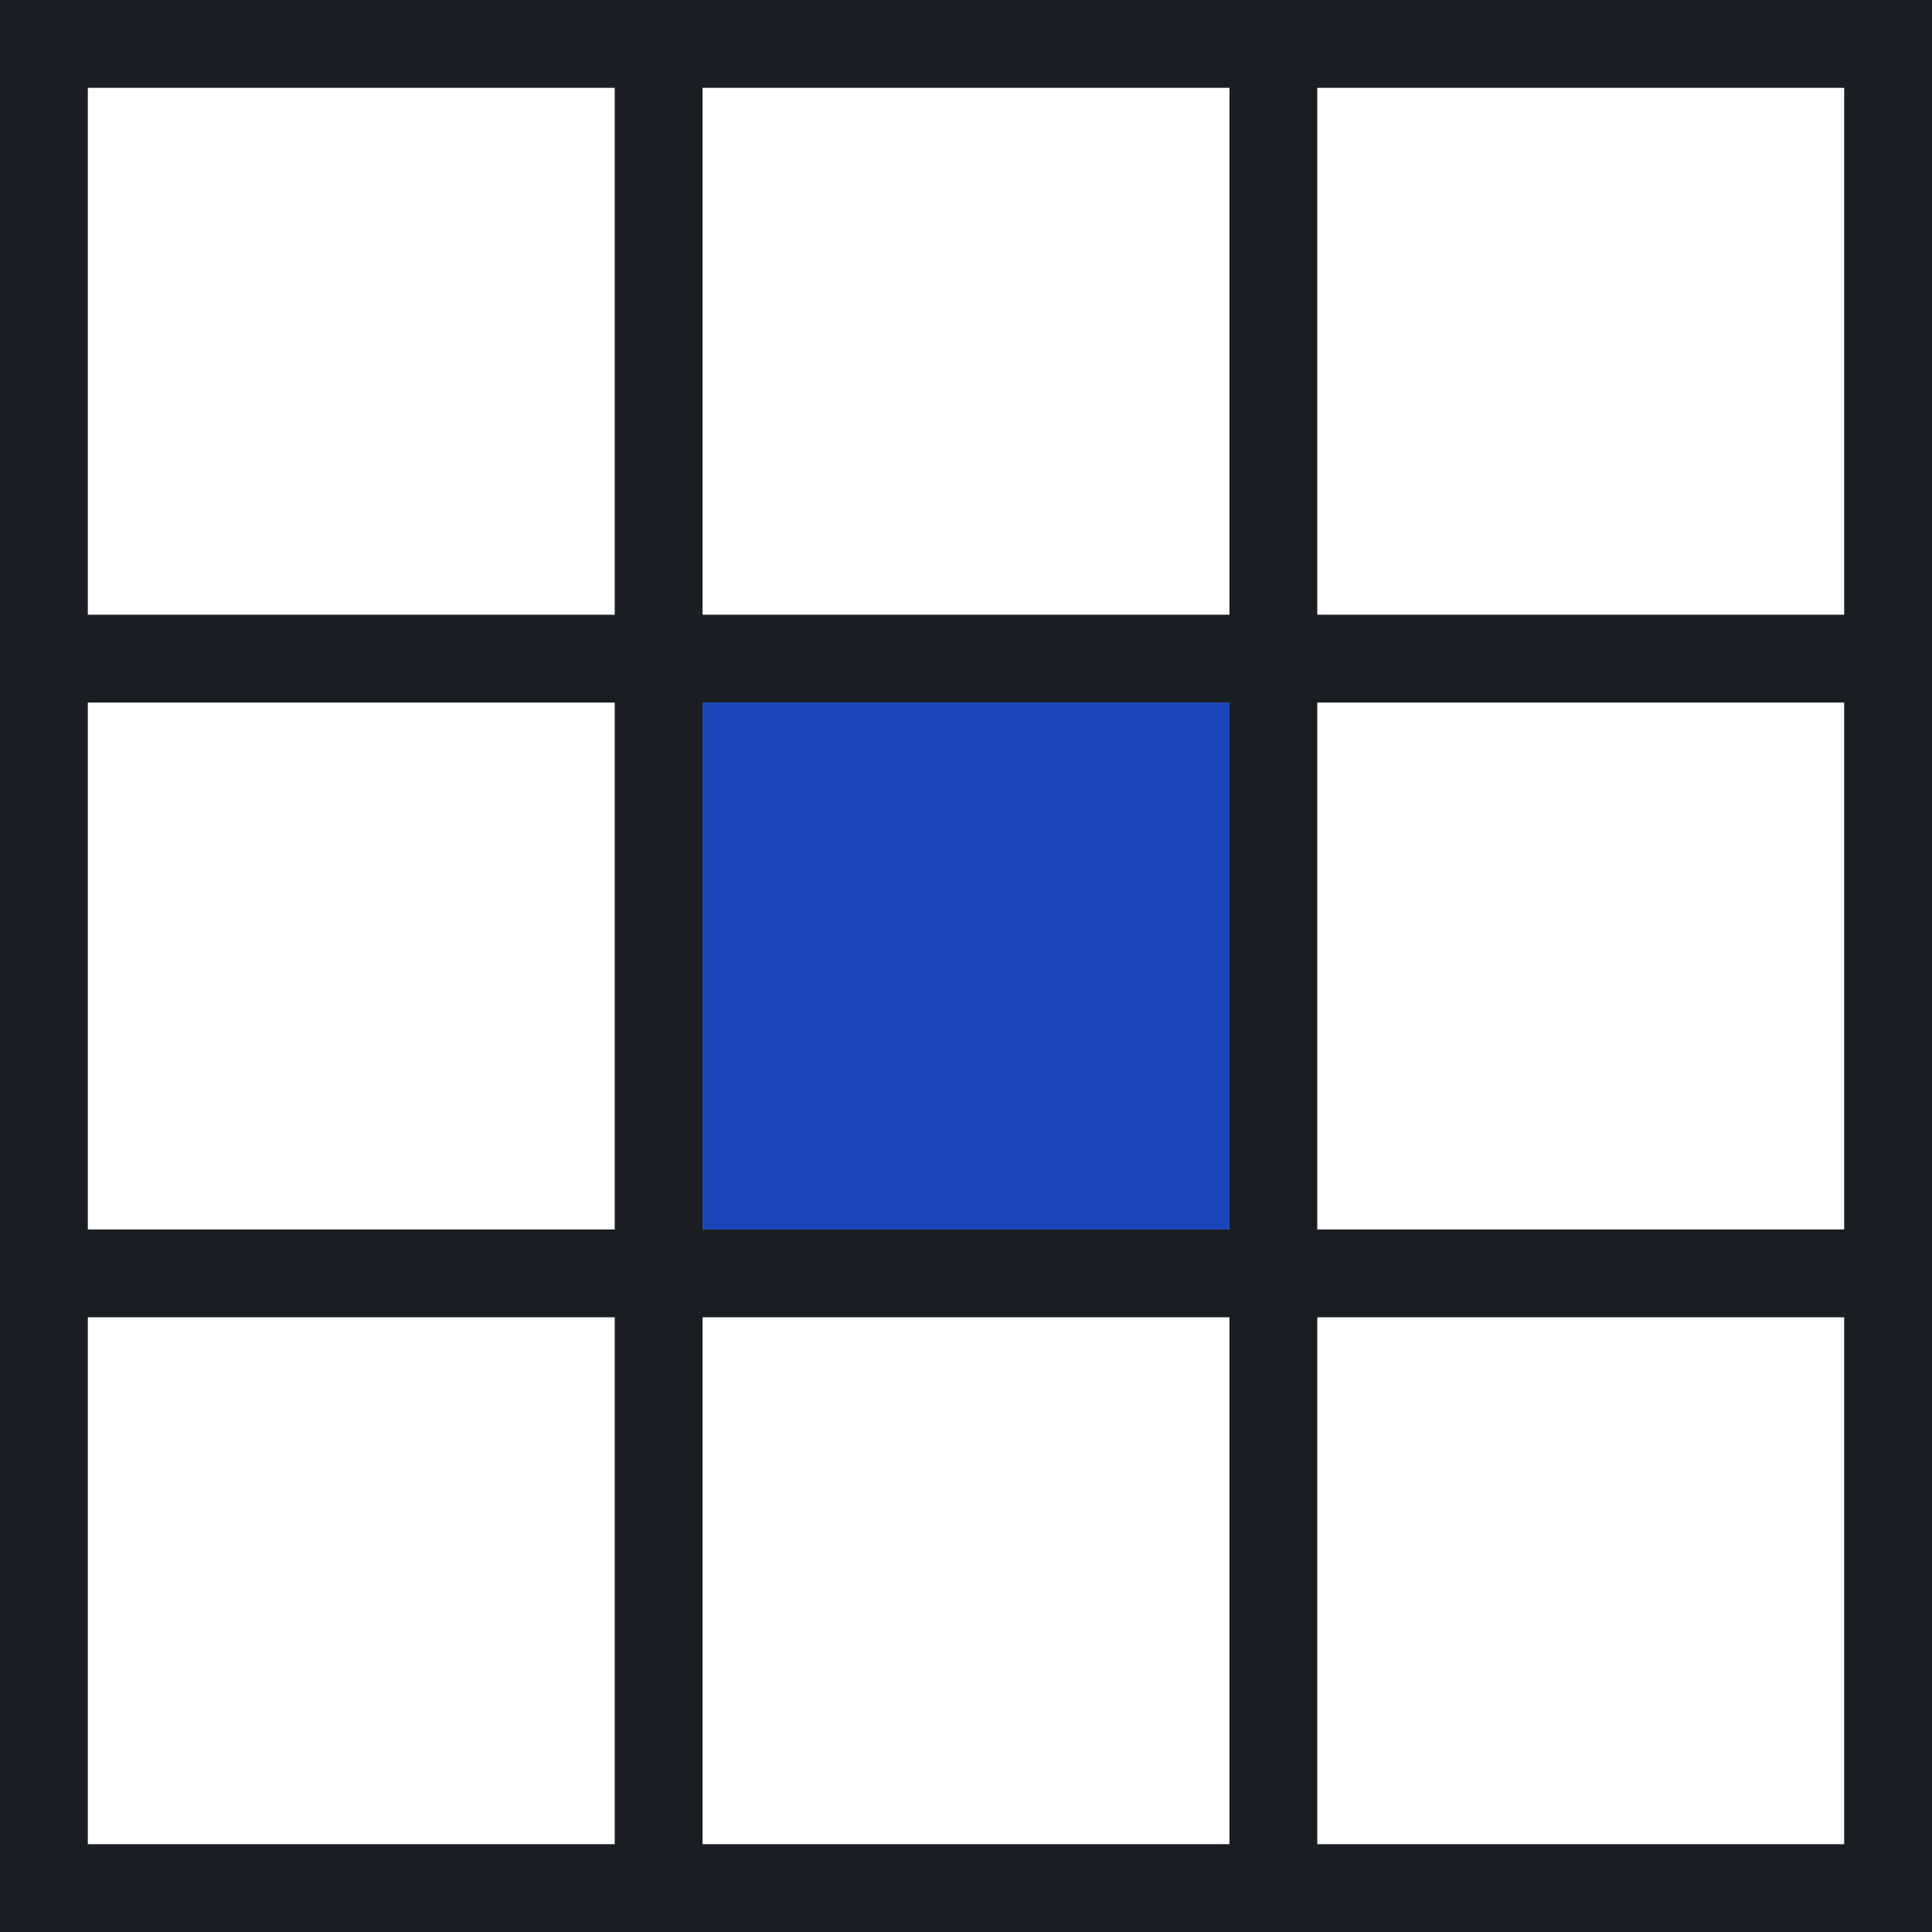
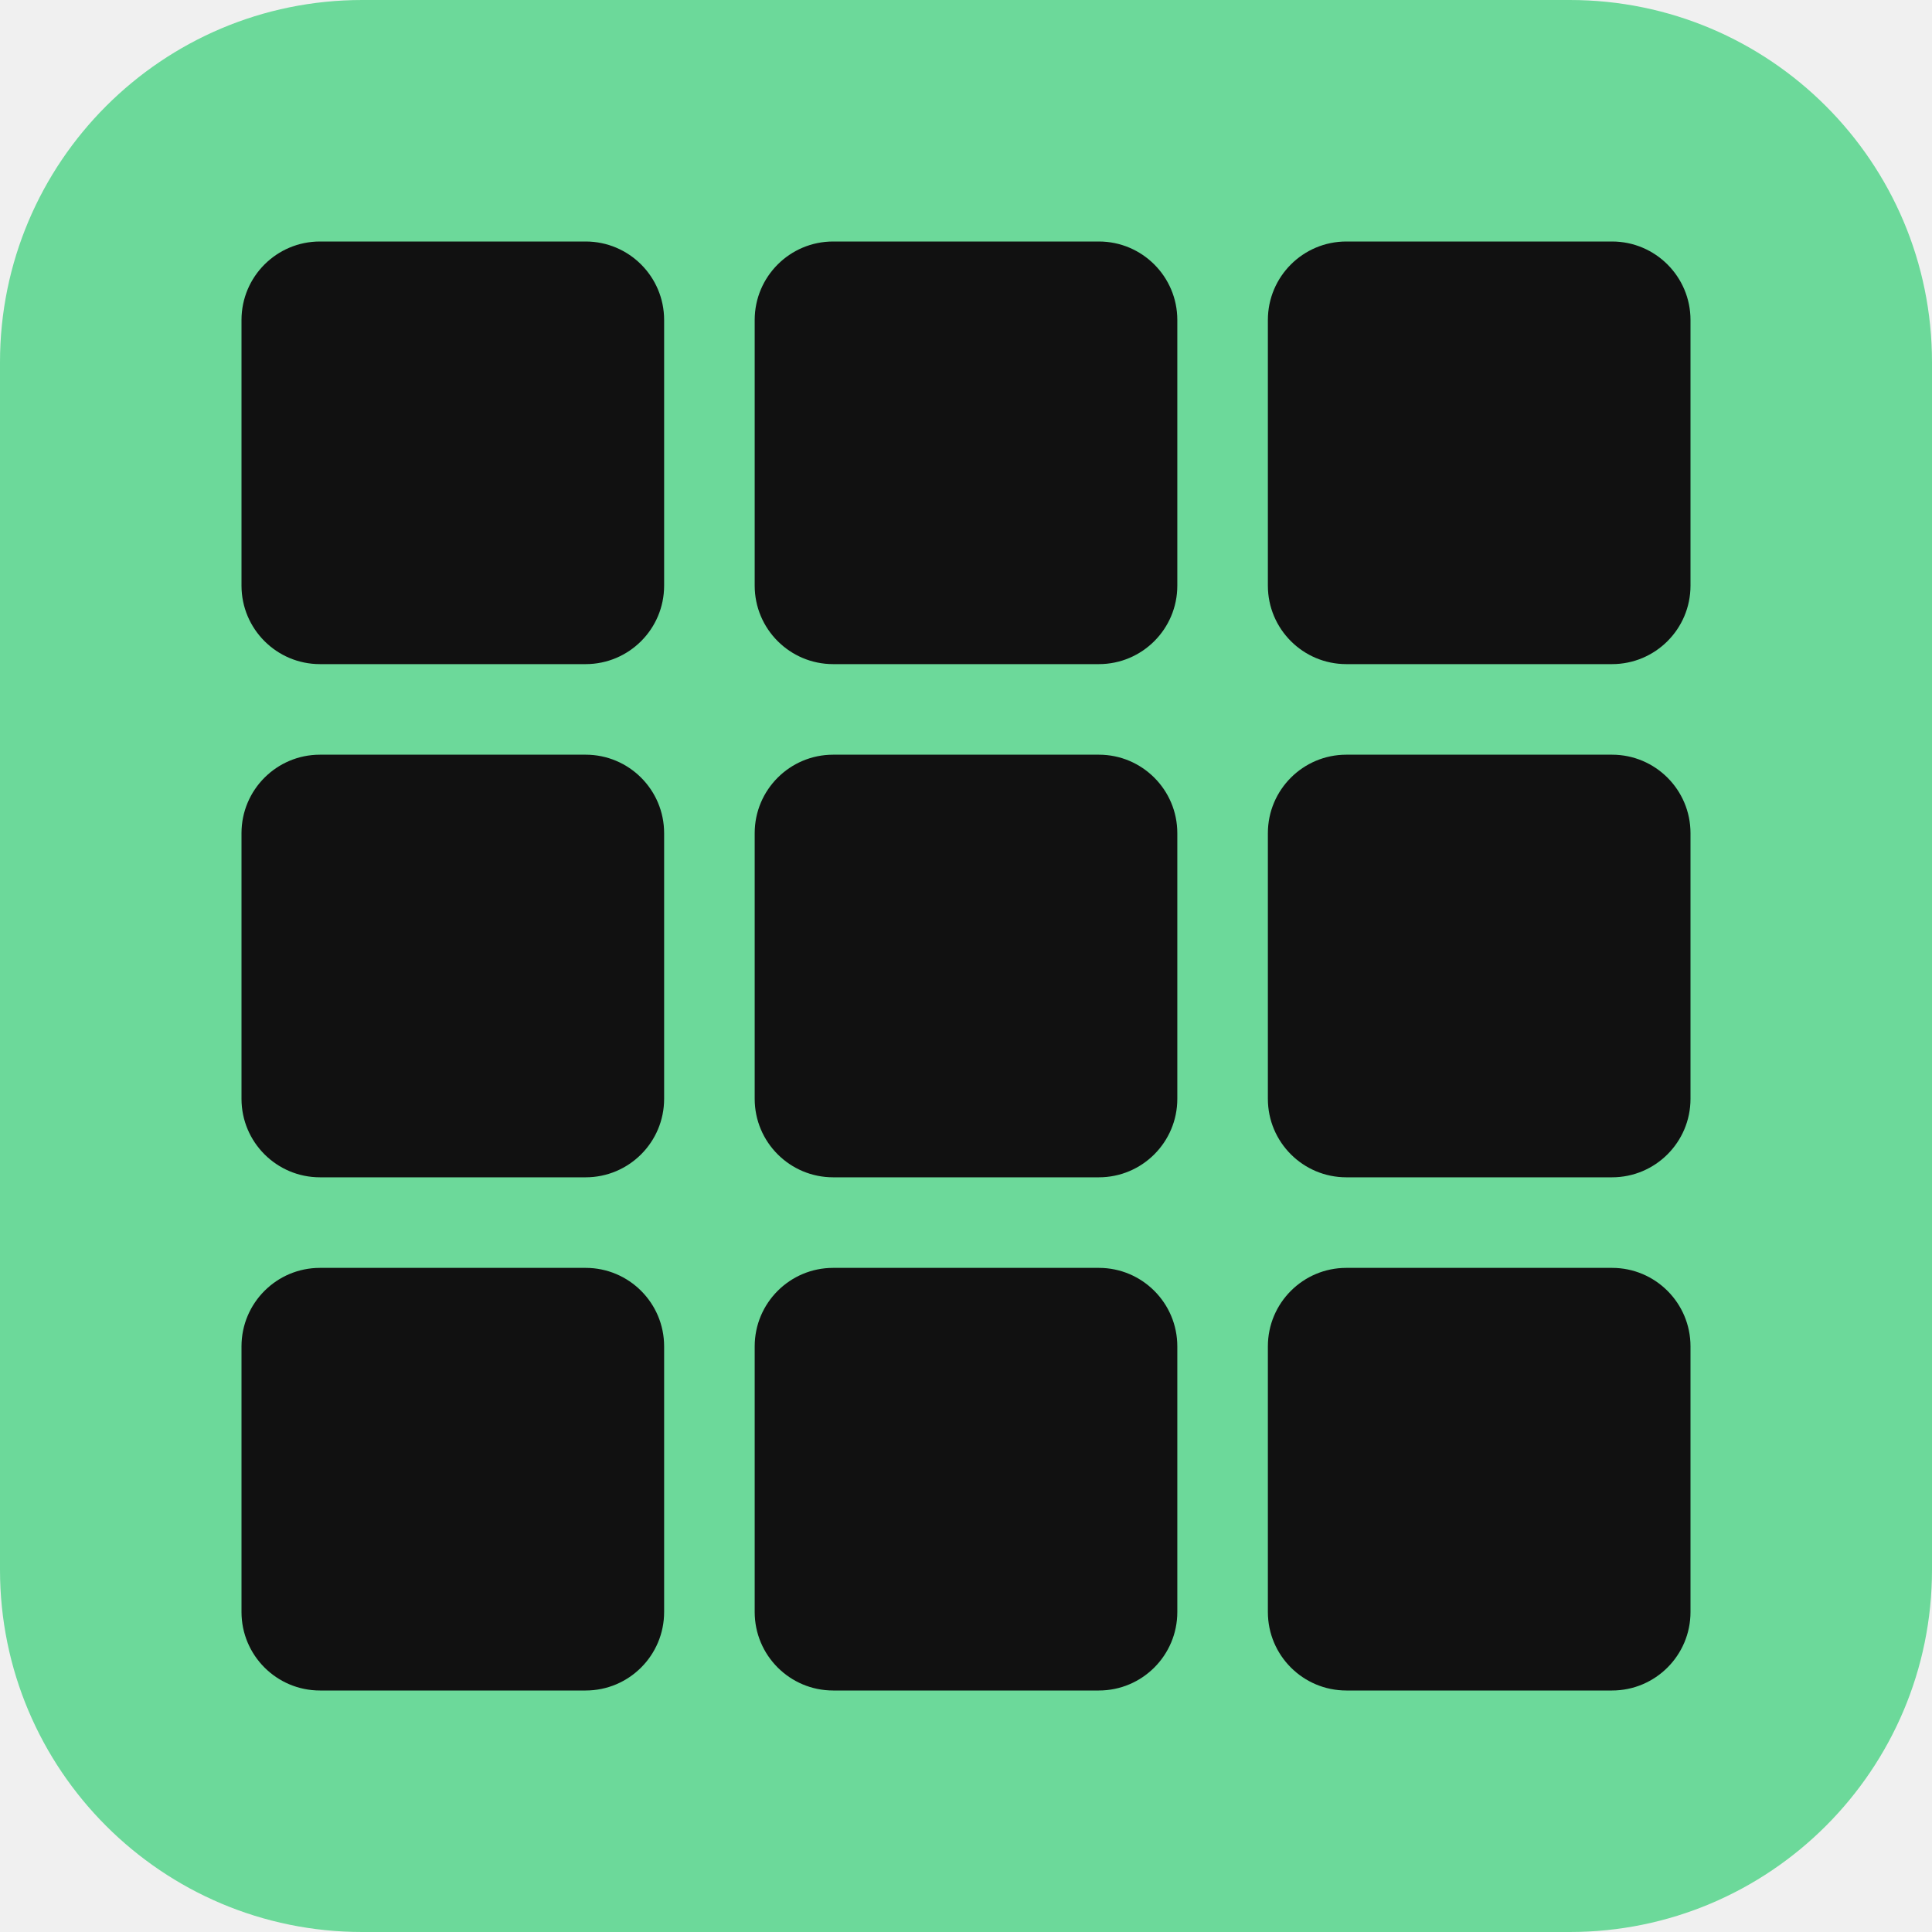
- <svg xmlns="http://www.w3.org/2000/svg" width="32" height="32" viewBox="0 0 22 22">
-   <rect x="0.5" y="0.5" width="21" height="21" fill="#fff" stroke="#1a1e23" />
-   <path d="M7.5 0.5v21M14.5 0.5v21M0.5 7.5h21M0.5 14.5h21" stroke="#1a1e23" stroke-width="1" />
-   <rect x="8" y="8" width="6" height="6" fill="#1a43b8" />
+ <svg xmlns="http://www.w3.org/2000/svg" width="32" height="32" viewBox="0 0 32 32">
+   <rect width="32" height="32" rx="6" fill="#6cd99a" />
+   <g fill="#111">
+     <rect x="4" y="4" width="7" height="7" rx="1.3" />
+     <rect x="12.5" y="4" width="7" height="7" rx="1.3" />
+     <rect x="21" y="4" width="7" height="7" rx="1.3" />
+     <rect x="4" y="12.5" width="7" height="7" rx="1.3" />
+     <rect x="12.5" y="12.5" width="7" height="7" rx="1.3" />
+     <rect x="21" y="12.5" width="7" height="7" rx="1.3" />
+     <rect x="4" y="21" width="7" height="7" rx="1.3" />
+     <rect x="12.5" y="21" width="7" height="7" rx="1.3" />
+     <rect x="21" y="21" width="7" height="7" rx="1.3" />
+   </g>
</svg>
